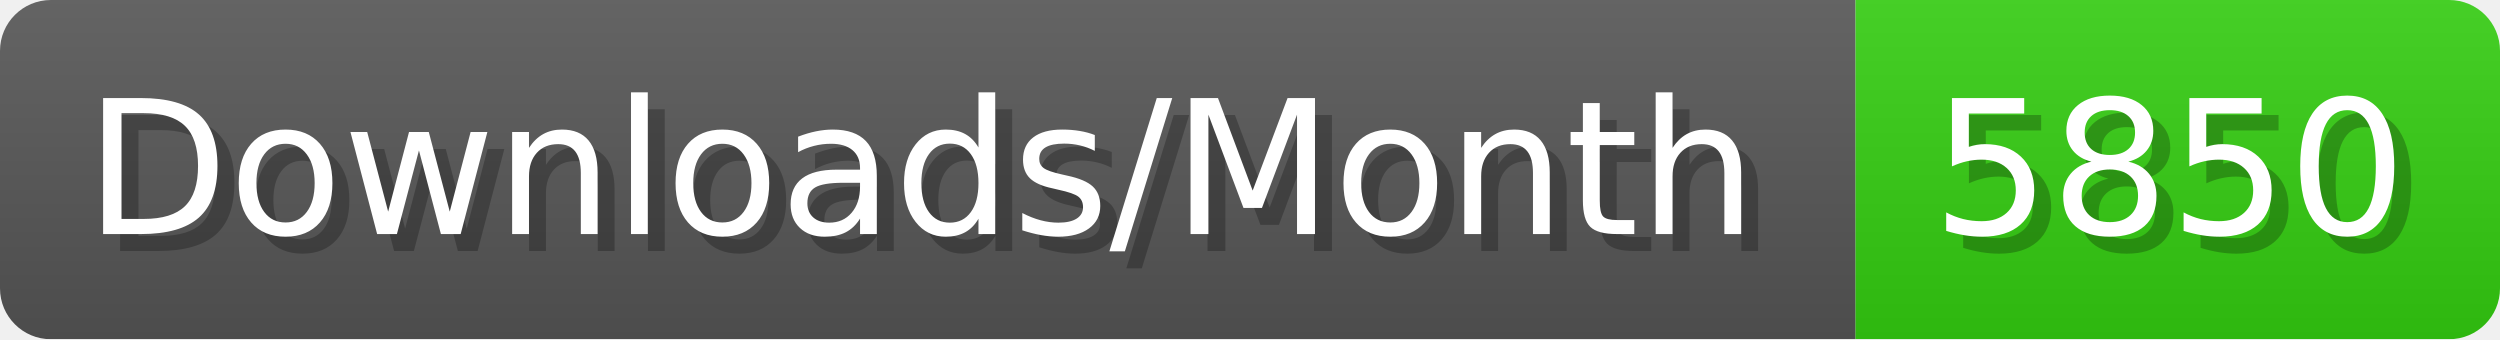
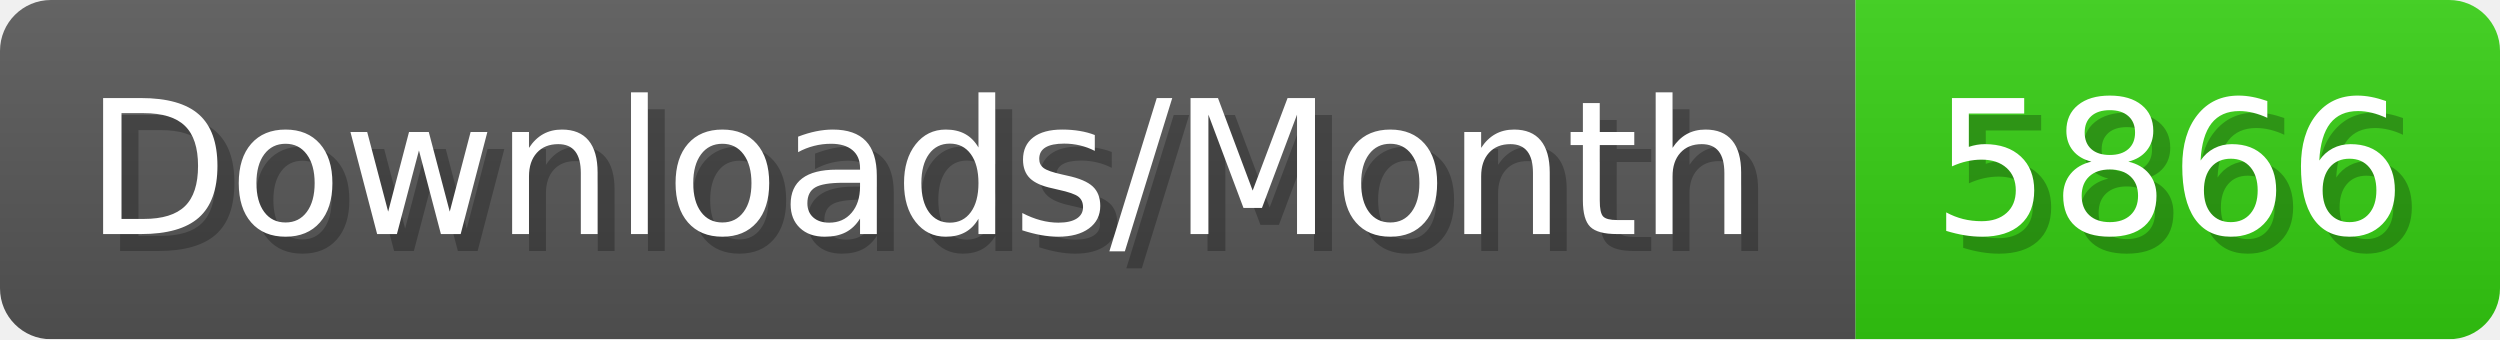
- <svg xmlns="http://www.w3.org/2000/svg" width="147.4" height="20" viewBox="0 0 1474 200" role="img" aria-label="Downloads/Month: 5850">
+ <svg xmlns="http://www.w3.org/2000/svg" width="147.4" height="20" viewBox="0 0 1474 200" role="img" aria-label="Downloads/Month: 5866">
  <linearGradient id="YlXUI" x2="0" y2="100%">
    <stop offset="0" stop-opacity=".1" stop-color="#EEE" />
    <stop offset="1" stop-opacity=".1" />
  </linearGradient>
  <mask id="JHhop">
    <rect width="1474" height="200" rx="30" fill="#FFF" />
  </mask>
  <g mask="url(#JHhop)">
    <rect width="1094" height="200" fill="#555" />
    <rect width="380" height="200" fill="#3C1" x="1094" />
    <rect width="1474" height="200" fill="url(#YlXUI)" />
  </g>
  <g aria-hidden="true" fill="#fff" text-anchor="start" font-family="Verdana,DejaVu Sans,sans-serif" font-size="110">
    <text x="60" y="148" textLength="994" fill="#000" opacity="0.25">Downloads/Month</text>
    <text x="50" y="138" textLength="994">Downloads/Month</text>
-     <text x="1149" y="148" textLength="280" fill="#000" opacity="0.25">5850</text>
-     <text x="1139" y="138" textLength="280">5850</text>
+     <text x="1149" y="148" textLength="280" fill="#000" opacity="0.25">5866</text>
+     <text x="1139" y="138" textLength="280">5866</text>
  </g>
</svg>
